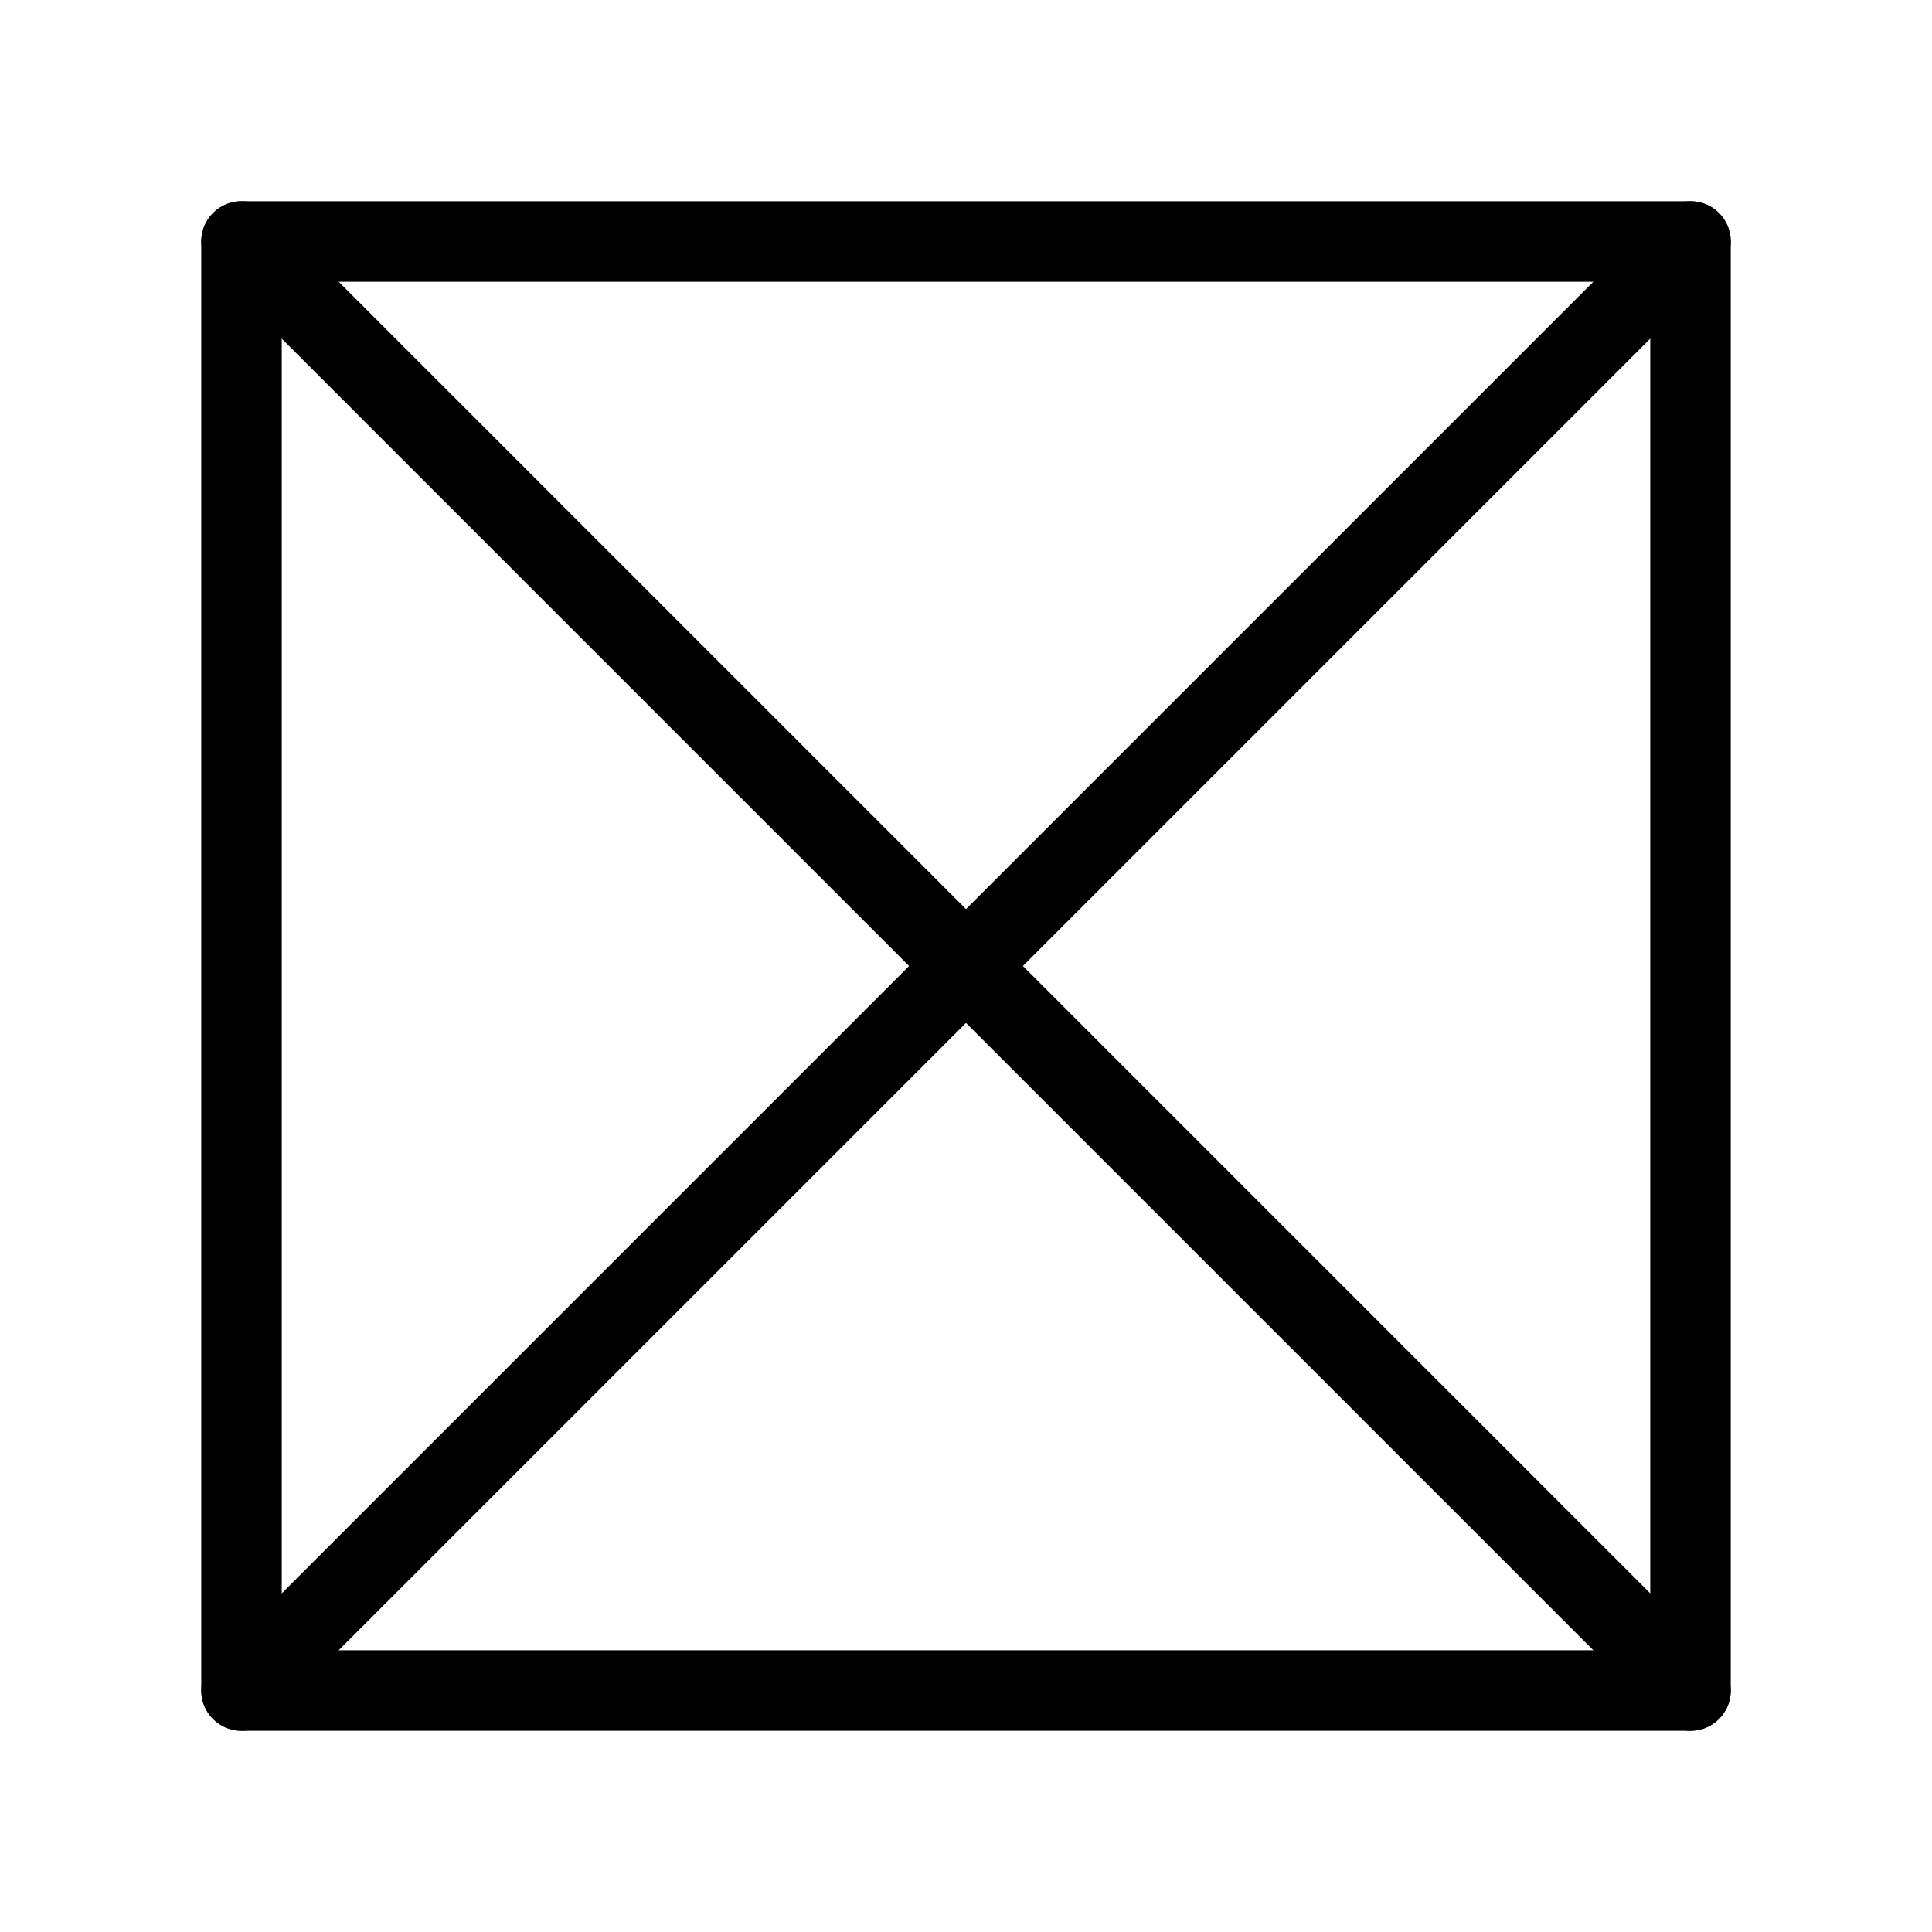
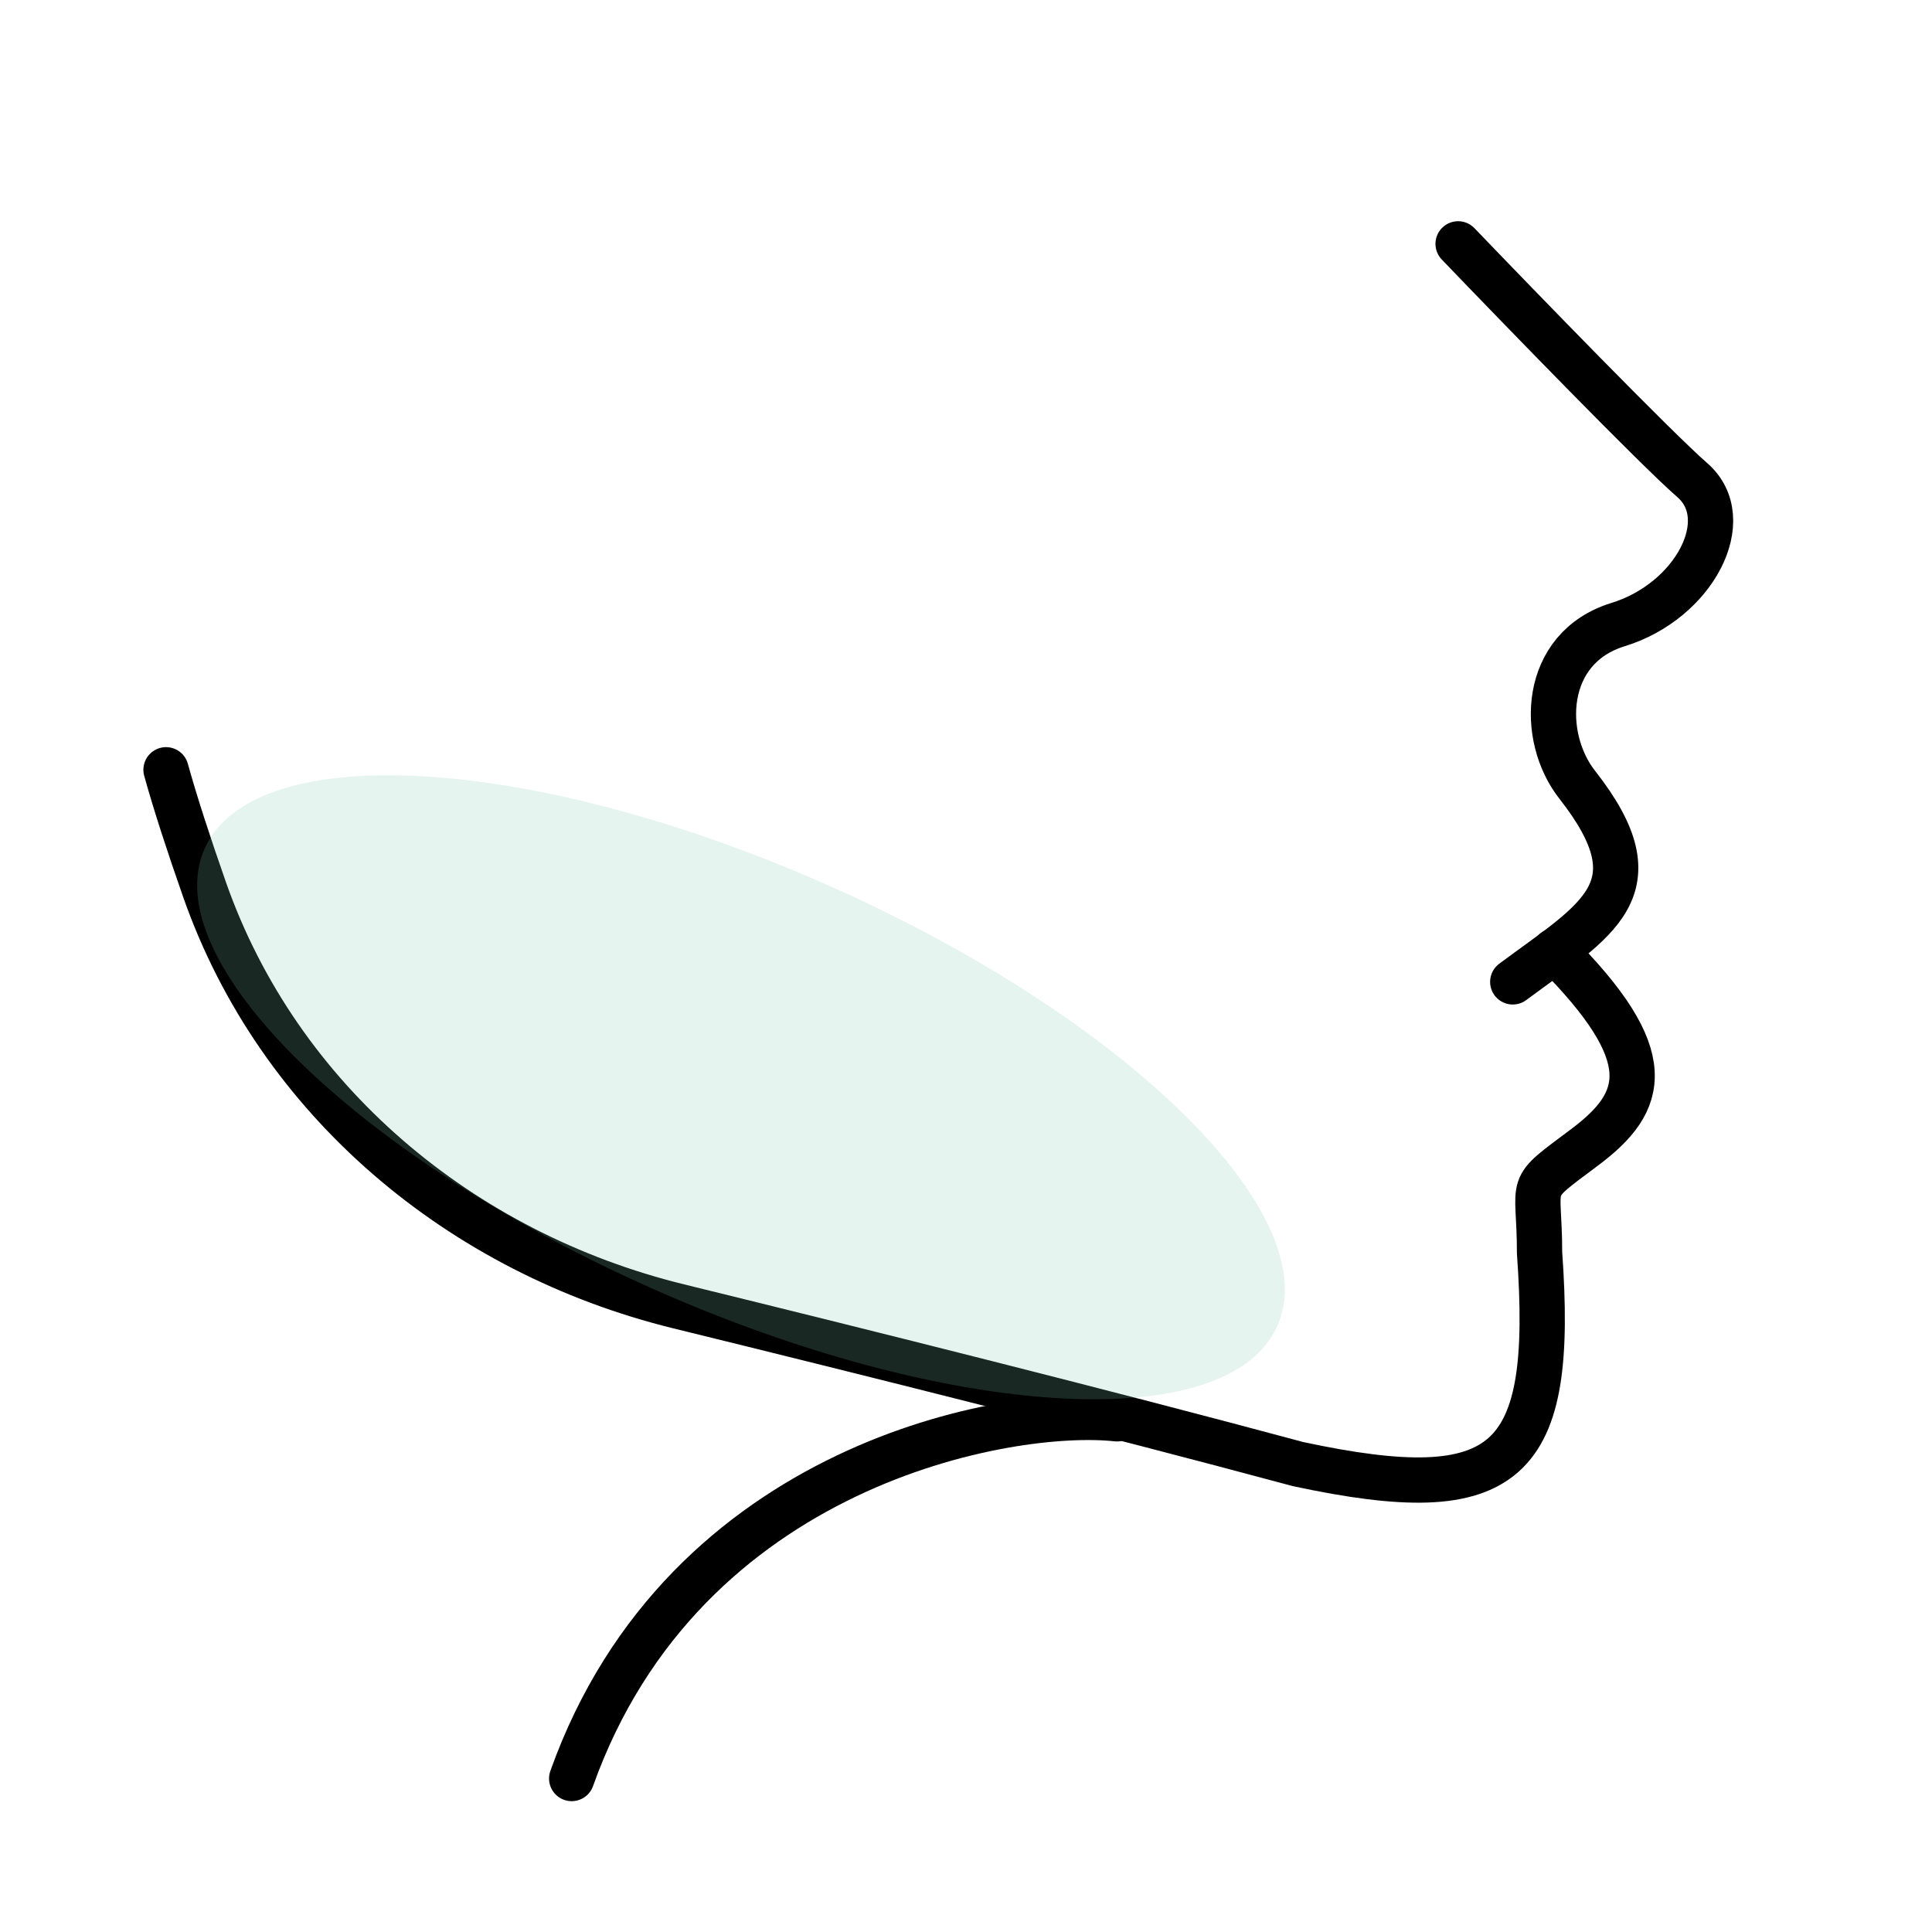
- <svg xmlns="http://www.w3.org/2000/svg" role="img" viewBox="0 0 24 24" stroke="#000" stroke-width="1" stroke-linecap="round" stroke-linejoin="round" fill="none" color="#000">
-   <rect width="18" height="18" x="3" y="3" />
-   <path stroke-linecap="round" d="M21 21L3 3 21 21zM21 3L3 21 21 3z" />
+ <svg xmlns="http://www.w3.org/2000/svg" width="64" height="64" viewBox="0 0 64 64" fill="none">
+   <path d="M48.302 8.078C50.392 10.256 54.87 14.87 56.059 15.904C57.547 17.198 56.124 19.914 53.601 20.69C51.079 21.466 51.004 24.411 52.246 25.994C54.97 29.464 52.893 30.457 50.112 32.526" stroke="black" stroke-width="1.5" stroke-linecap="round" />
+   <path d="M37 47C33.464 46.612 22.664 48.464 18.938 58.916" stroke="black" stroke-width="1.5" stroke-linecap="round" />
+   <path d="M5.5 25.5C5.805 26.604 6.257 27.987 6.774 29.463C9.226 36.464 15.279 41.508 22.483 43.275C28.798 44.825 36.621 46.783 43 48.5C50 50 51.5 48.5 51 41.5C51 39 50.5 39.5 52.5 38C54.5 36.5 55 35 51.5 31.5" stroke="black" stroke-width="1.5" stroke-linecap="round" />
+   <ellipse opacity="0.2" cx="7.287" cy="19.447" rx="7.287" ry="19.447" transform="matrix(0.406496 -0.913652 -0.913652 -0.406496 39.3516 50.5802)" fill="#81C7B5" />
</svg>
